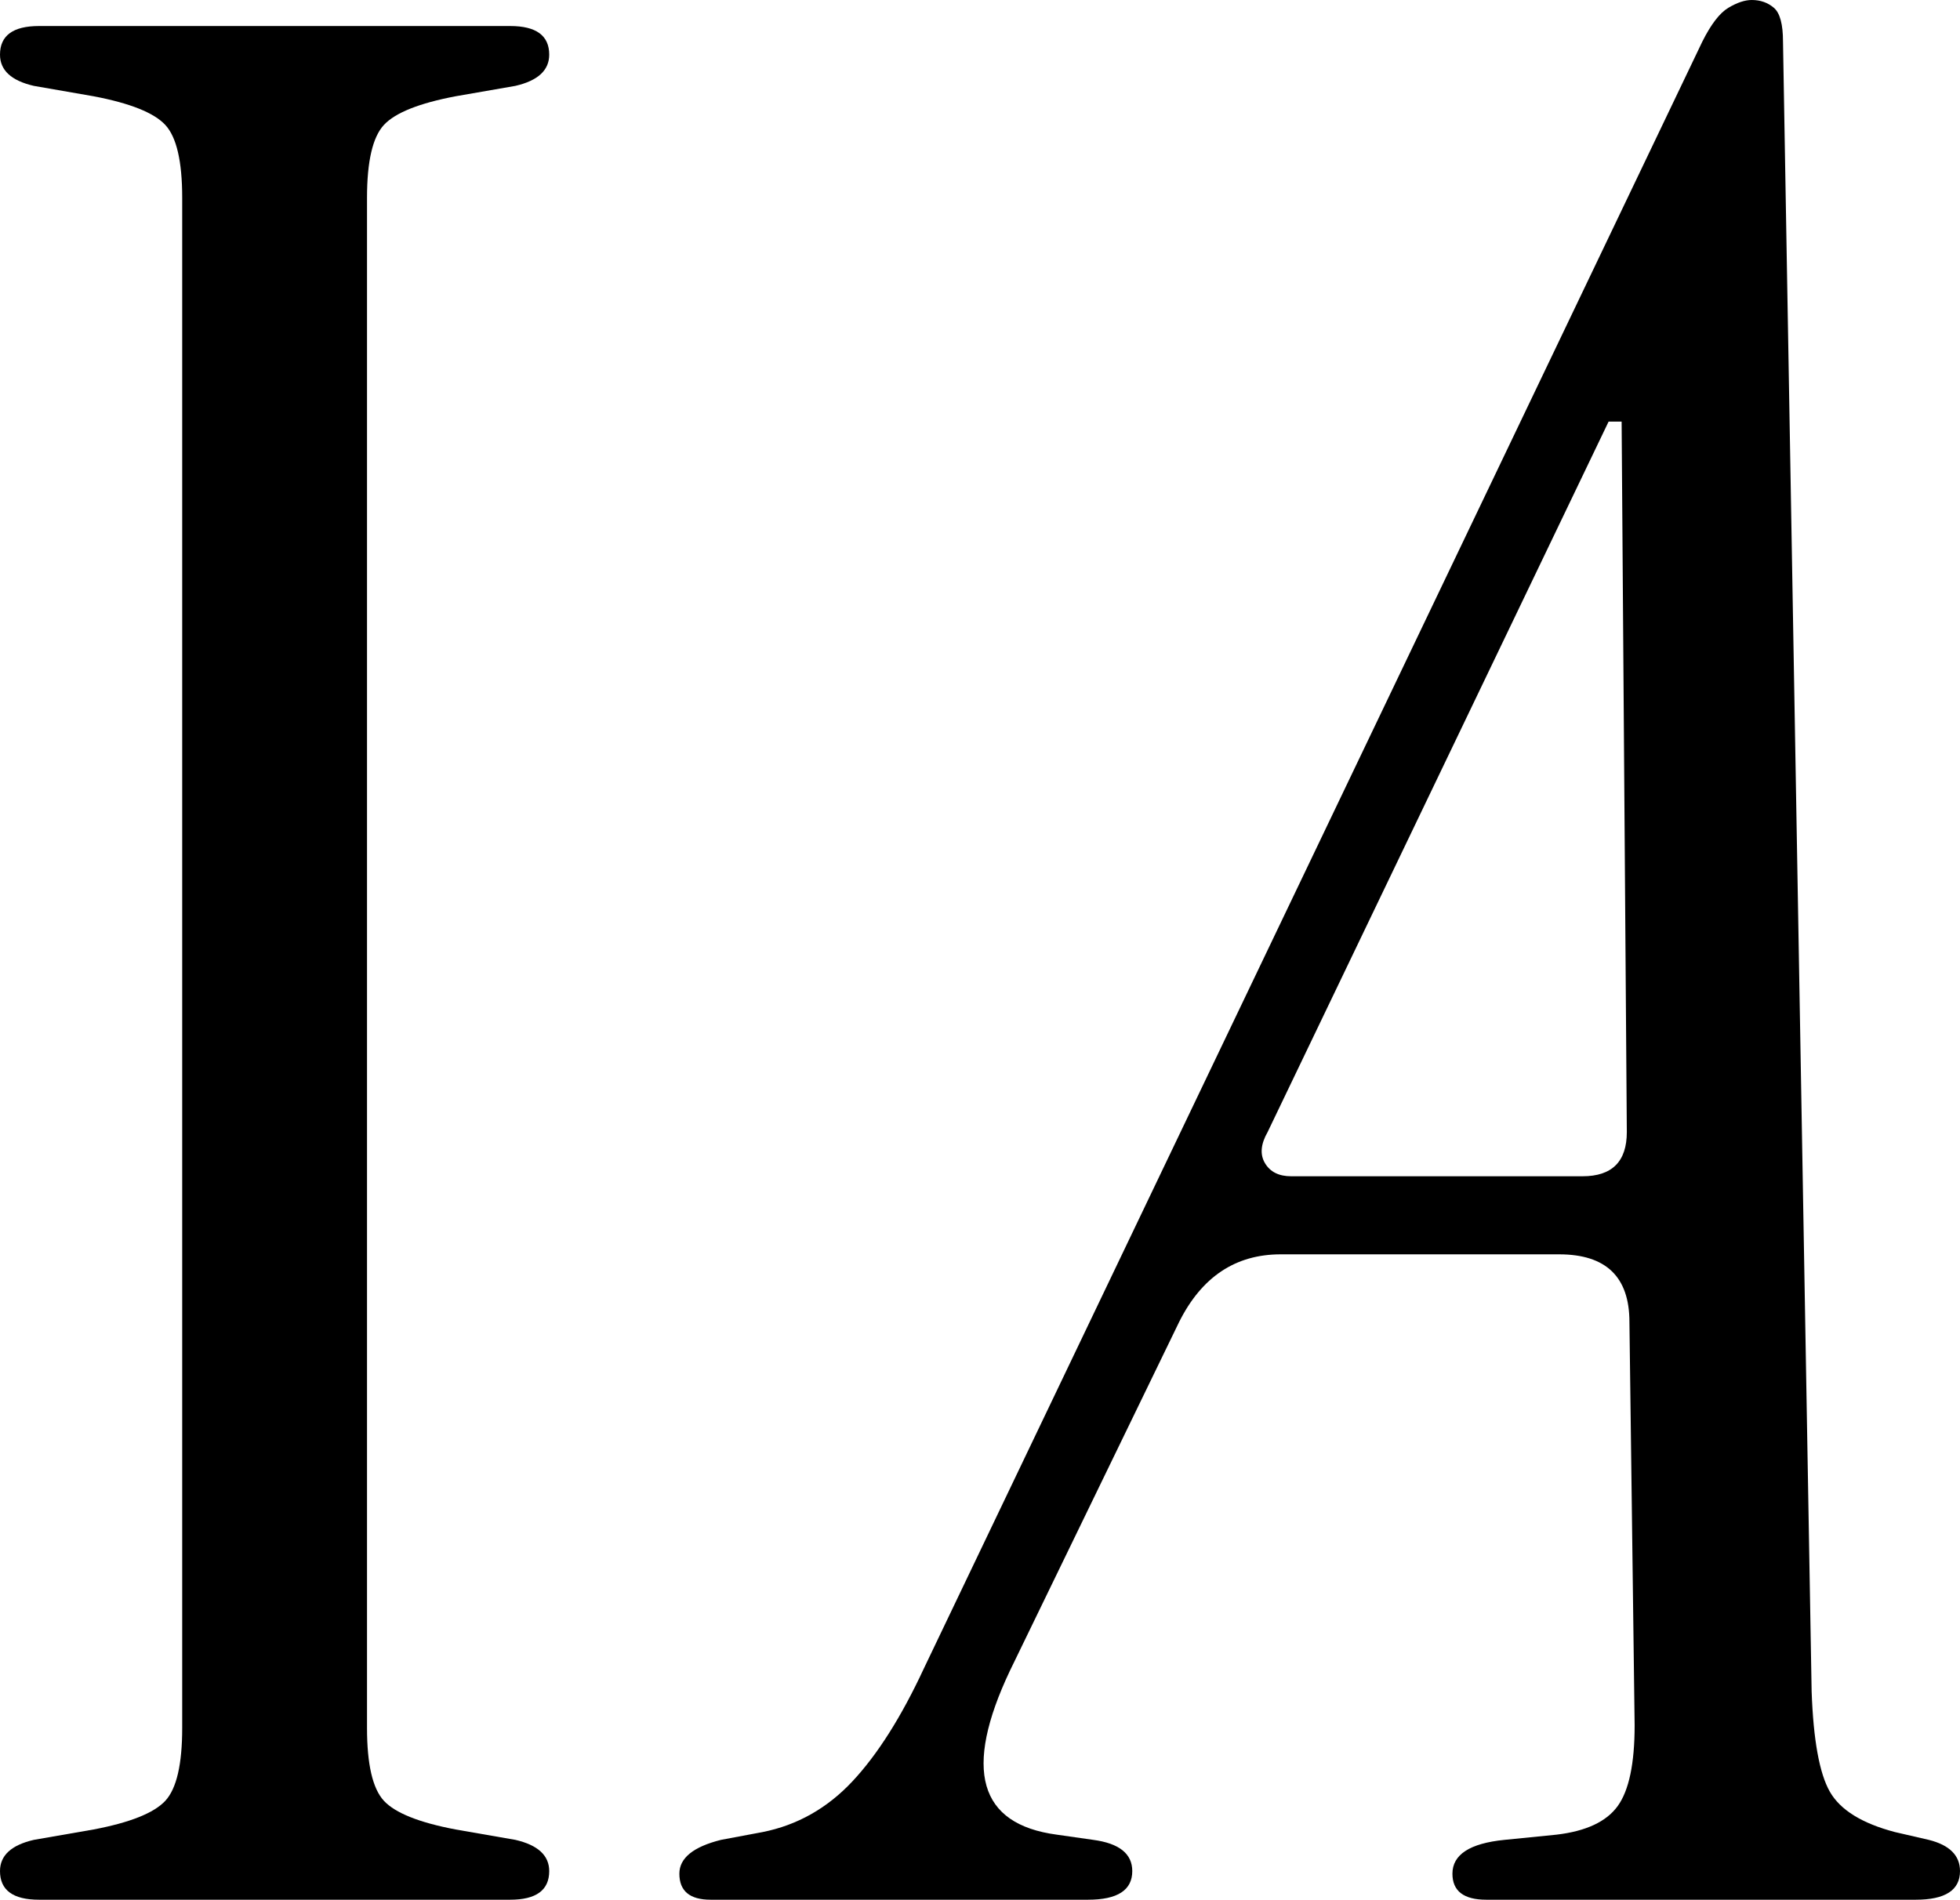
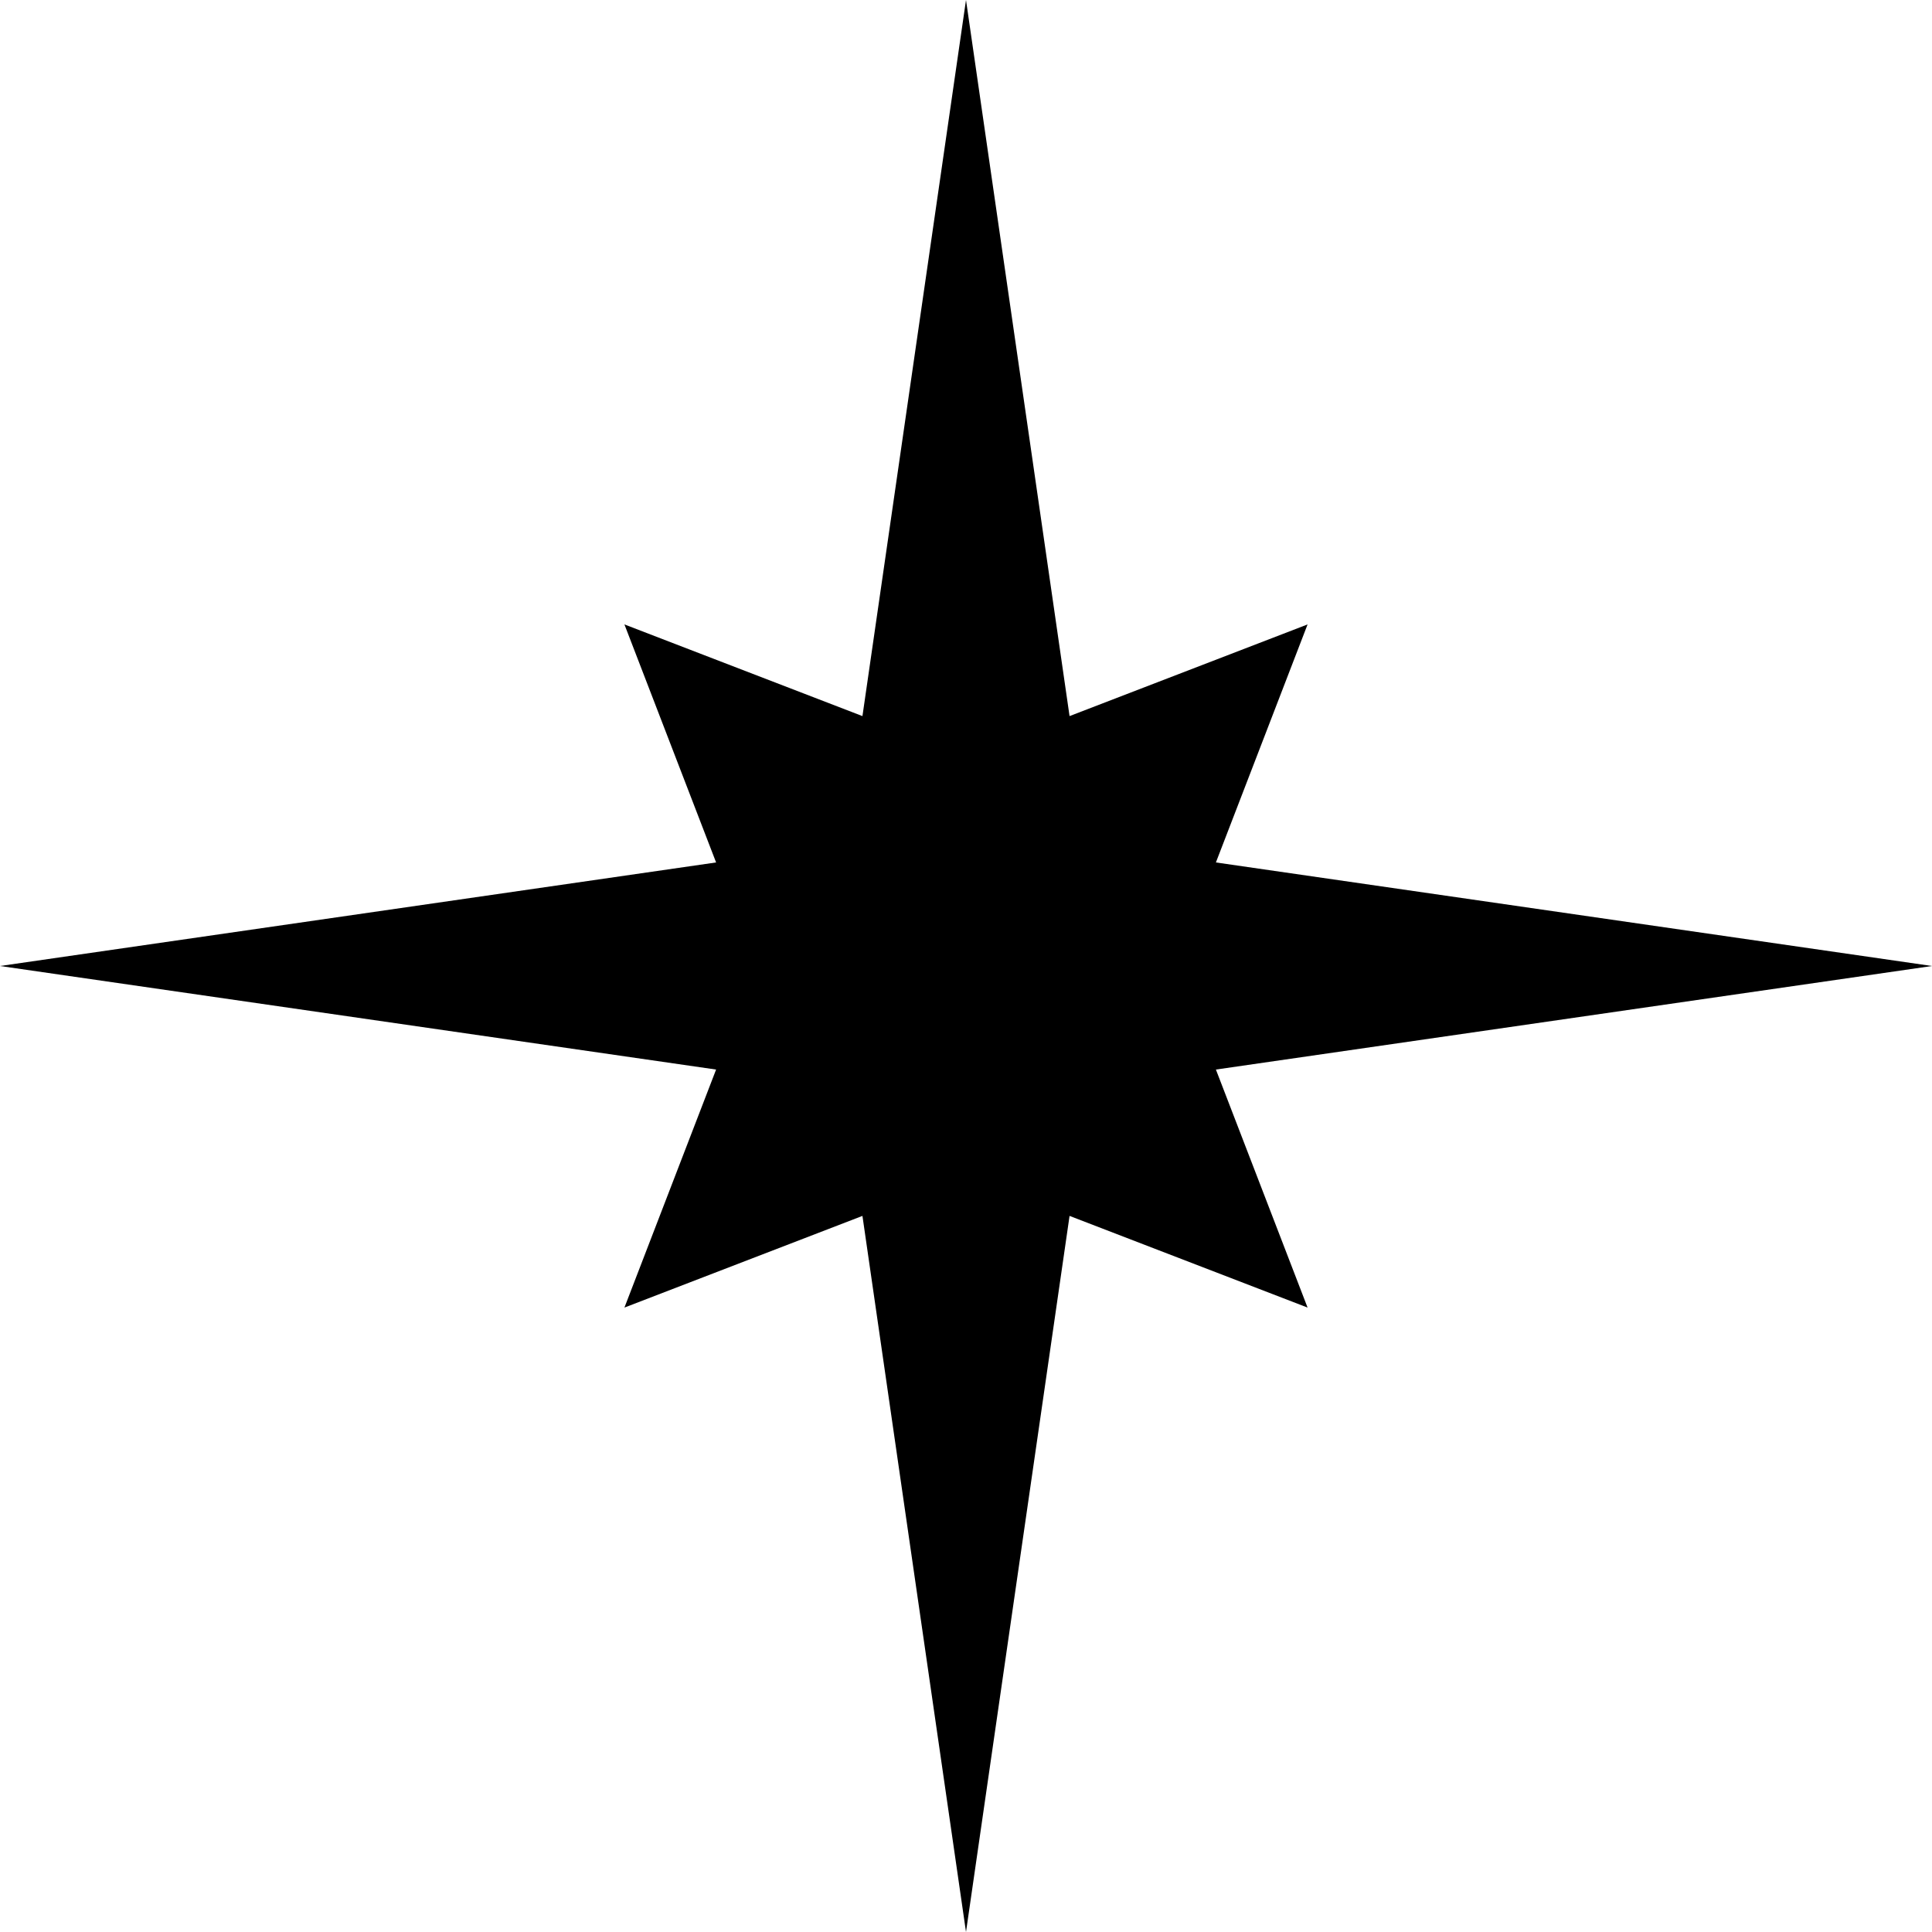
- <svg xmlns="http://www.w3.org/2000/svg" viewBox="19.00 -730.00 753.00 730.00">
-   <path d="M215 0L34 0Q19 0 19-11Q19-20 32-23L55-27Q76-31 82.50-38Q89-45 89-66L89-654Q89-675 82.50-682Q76-689 55-693L32-697Q19-700 19-709Q19-720 34-720L215-720Q230-720 230-709Q230-700 217-697L194-693Q173-689 166.50-682Q160-675 160-654L160-66Q160-45 166.50-38Q173-31 194-27L217-23Q230-20 230-11Q230 0 215 0" fill="currentColor" />
-   <path d="M437 0L292 0Q280 0 280-10Q280-19 296-23L312-26Q332-30 346.50-45.50Q361-61 374-89L673-714Q678-724 683-727Q688-730 692-730Q697-730 700.50-727Q704-724 704-714L715-80Q716-52 722-41.50Q728-31 747-26L760-23Q772-20 772-11Q772 0 755 0L590 0Q577 0 577-10Q577-21 597-23L617-25Q634-27 640.50-36Q647-45 647-67L645-222Q645-248 618-248L511-248Q485-248 472-222L407-88Q380-31 425-25L439-23Q454-21 454-11Q454 0 437 0M515-278L627-278Q644-278 644-295L642-568L637-568L506-295Q502-288 505-283Q508-278 515-278" fill="currentColor" />
+ <svg xmlns="http://www.w3.org/2000/svg" viewBox="-100 -100 200 200">
+   <path d="M0.00 -100.00L10.72 -25.87L35.36 -35.36L25.87 -10.72L100.00 -0.00L25.87 10.72L35.36 35.36L10.72 25.87L0.00 100.00L-10.72 25.87L-35.36 35.36L-25.87 10.72L-100.00 0.00L-25.87 -10.72L-35.36 -35.36L-10.72 -25.87Z" fill="currentColor" />
</svg>
